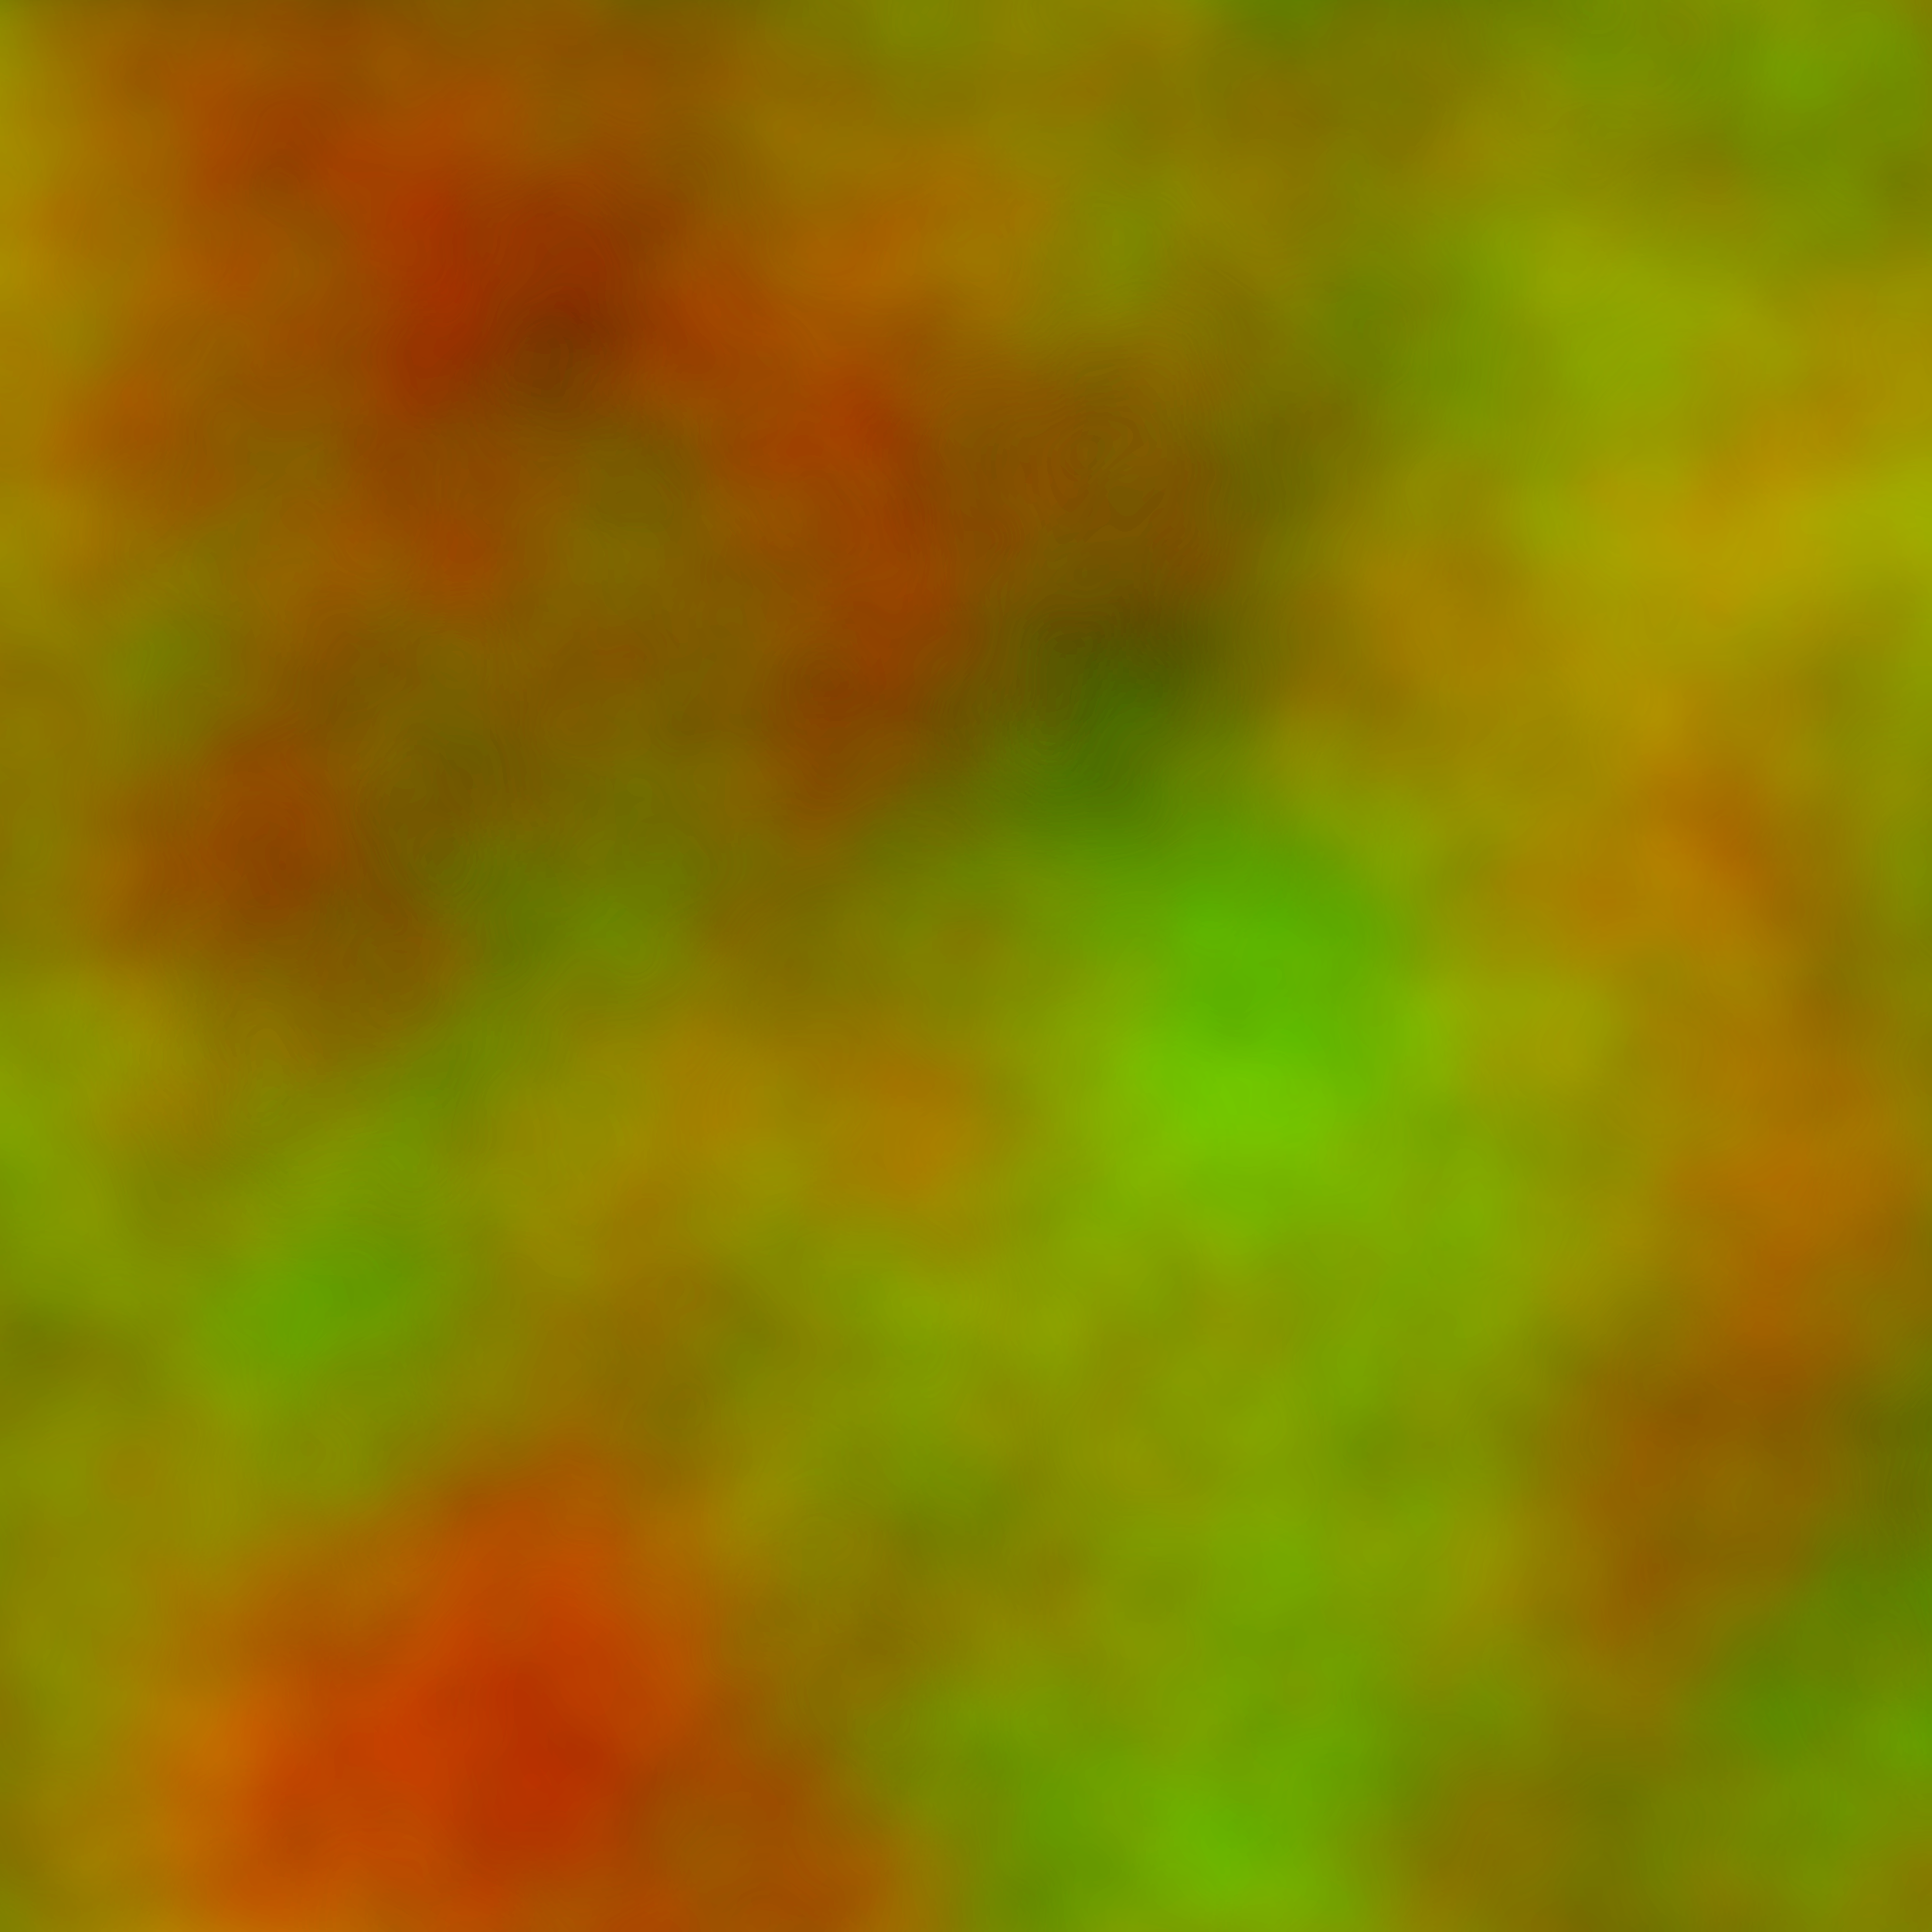
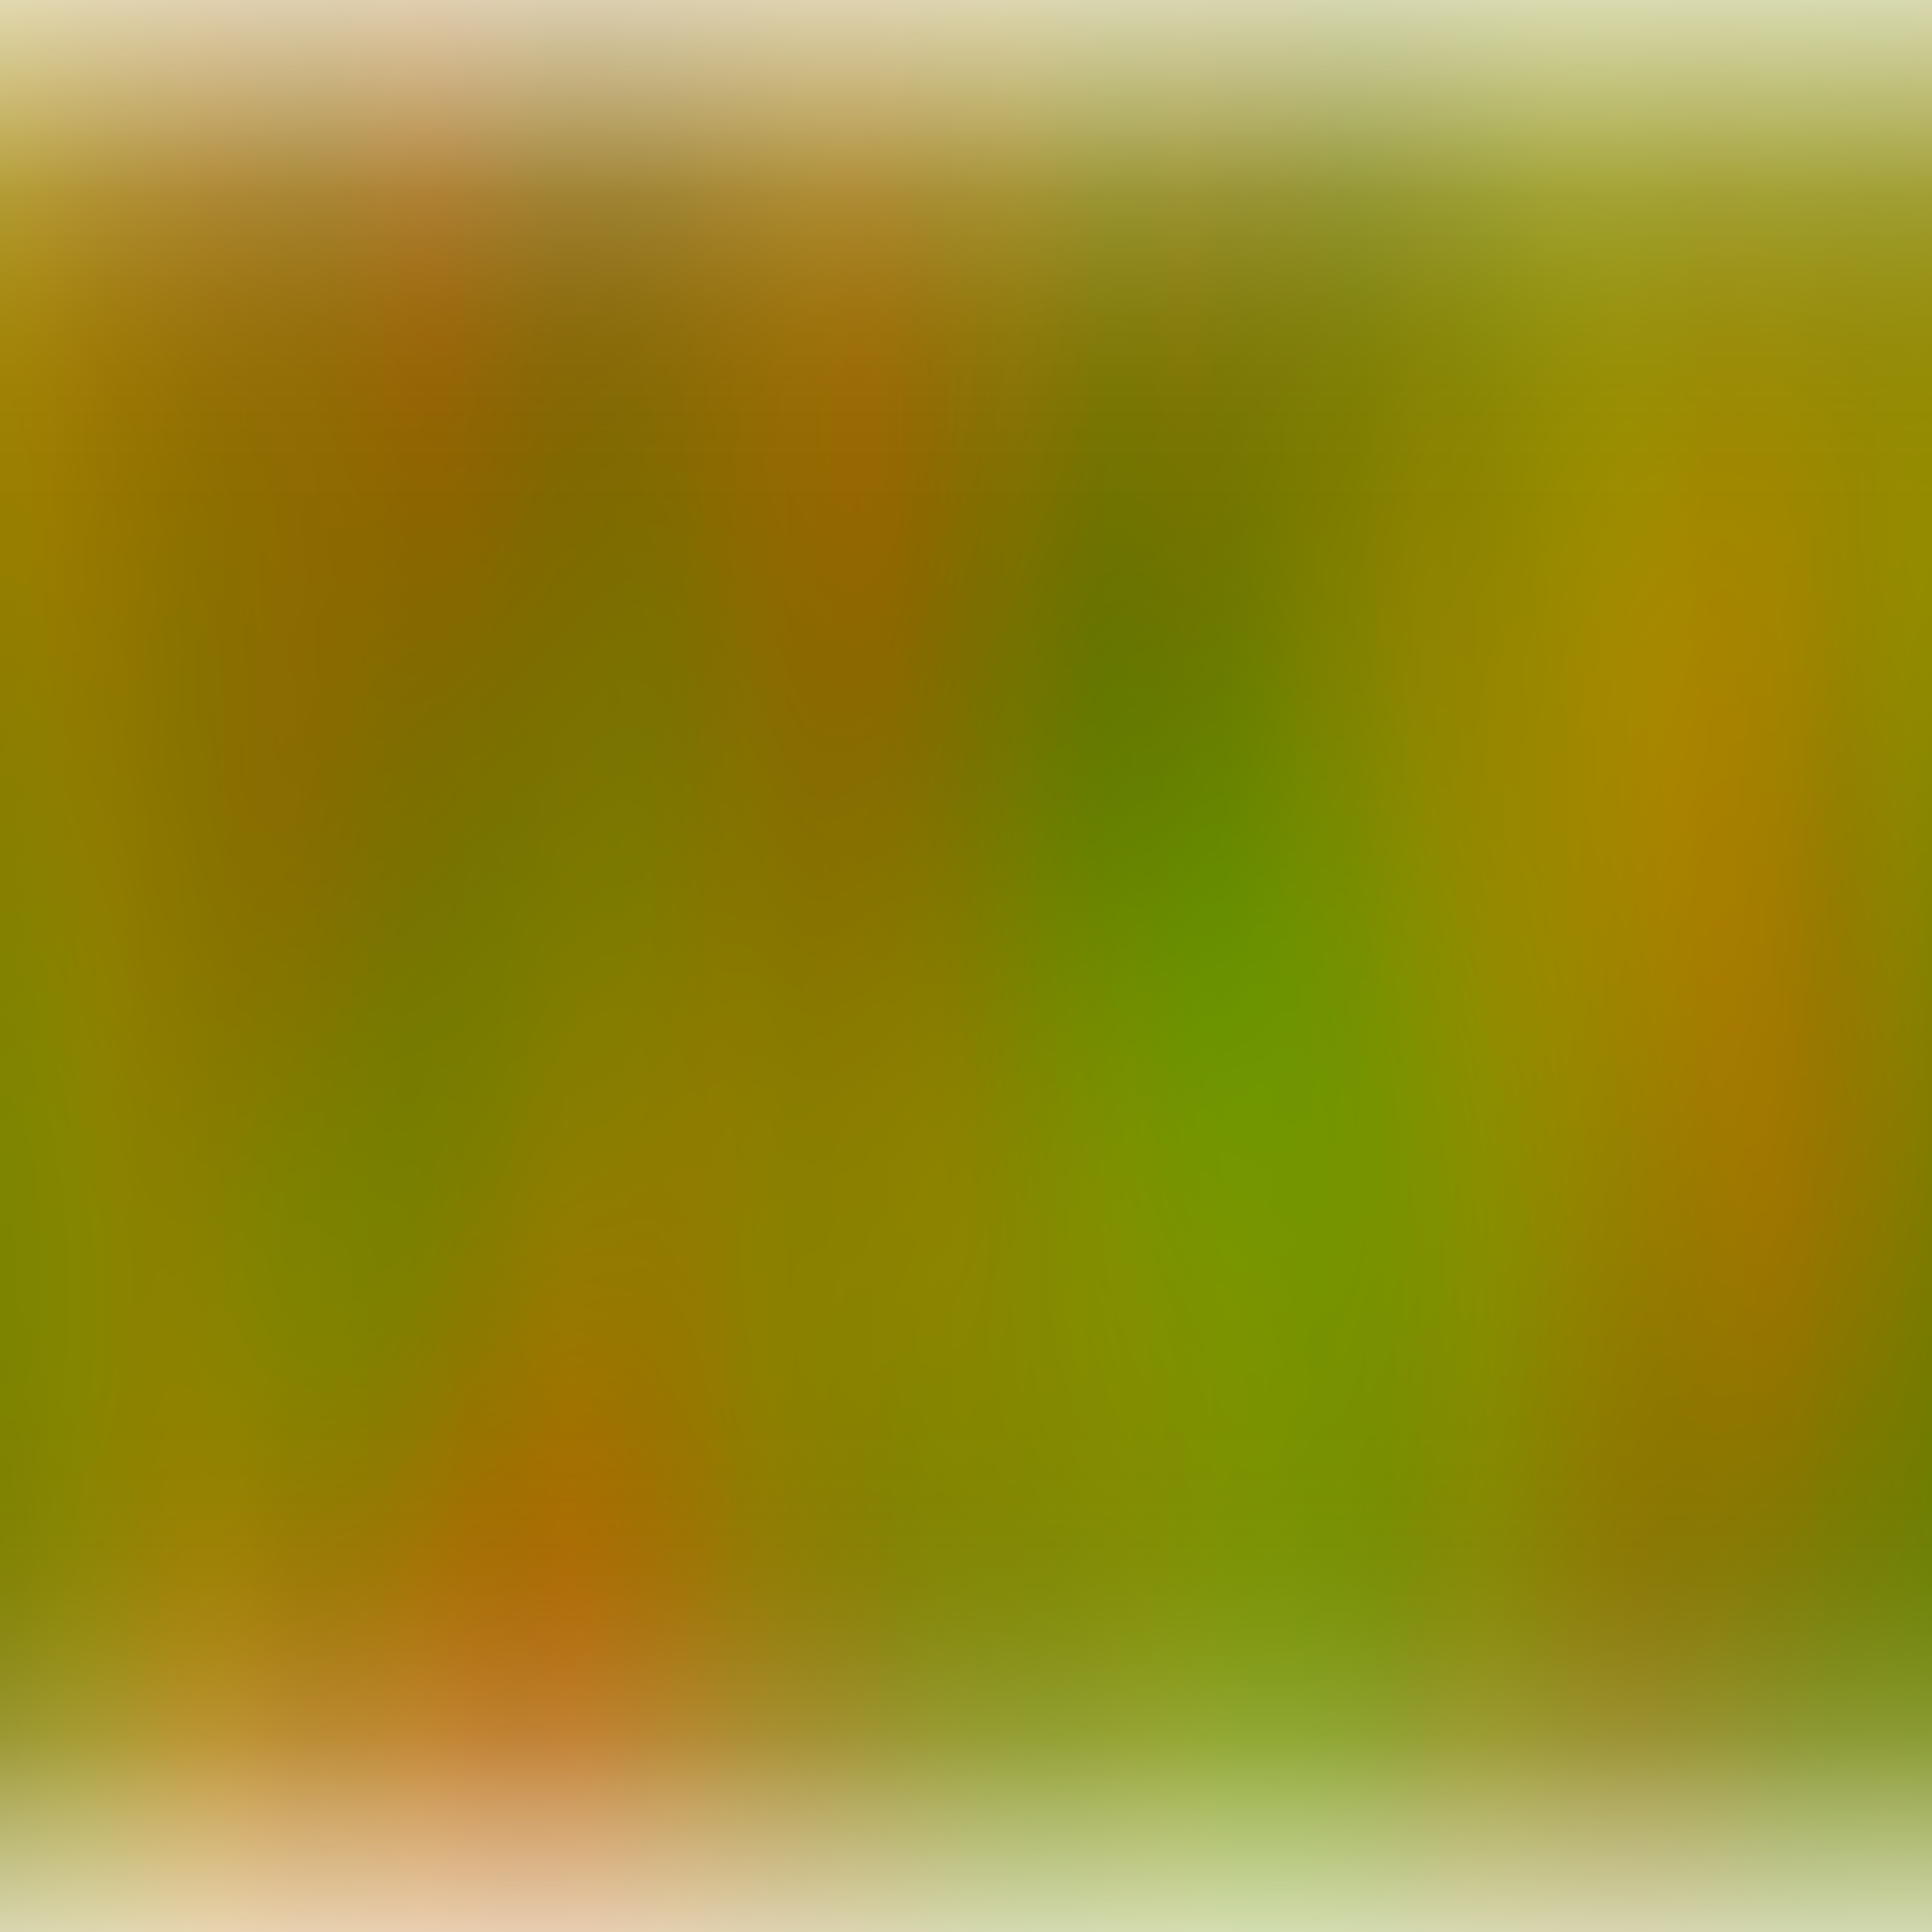
<svg xmlns="http://www.w3.org/2000/svg" viewBox="0 0 1 1" preserveAspectRatio="xMidYMid slice" style="background: black; color-scheme: dark;">
  <defs>
-     <filter id="noise" filterUnits="objectBoundingBox" x="0" y="0" width="4" height="1" primitiveUnits="objectBoundingBox">
-       <feTurbulence type="fractalNoise" baseFrequency="2" numOctaves="5" result="noise0" stitchTiles="stitch" color-interpolation-filters="sRGB" />
+     <filter id="noise" filterUnits="objectBoundingBox" x="-0.25" y="0" width="4" height="1" primitiveUnits="objectBoundingBox">
+       <feTurbulence type="fractalNoise" baseFrequency="2" numOctaves="6" result="noise0" stitchTiles="stitch" color-interpolation-filters="sRGB" />
      <feOffset in="noise0" result="off1" dy="0" color-interpolation-filters="sRGB">
        <animate attributeName="dx" attributeType="XML" from="-4" to="0" dur="4s" repeatCount="indefinite" />
      </feOffset>
      <feOffset in="noise0" result="off2" dy="0" color-interpolation-filters="sRGB">
        <animate attributeName="dx" attributeType="XML" from="0" to="4" dur="4s" repeatCount="indefinite" />
      </feOffset>
      <feComposite in="off1" in2="off2" result="offSum" operator="lighter" color-interpolation-filters="sRGB" />
-       <feColorMatrix result="noiseRG" type="matrix" values="     1 0 0 0 0     0 1 0 0 0     0 0 0 0 0     0 0 0 0 1" color-interpolation-filters="sRGB" />
+       <feColorMatrix result="noiseRG" type="matrix" values="     1 0 0 0 0     0 0.5 0 0 0.25     0 0 0 0 0     0 0 0 0 1" color-interpolation-filters="sRGB" />
+       <feGaussianBlur stdDeviation="0 0.125" color-interpolation-filters="sRGB" />
    </filter>
  </defs>
  <rect x="0" y="0" height="100%" width="100%" fill="black" filter="url(#noise)" />
</svg>
